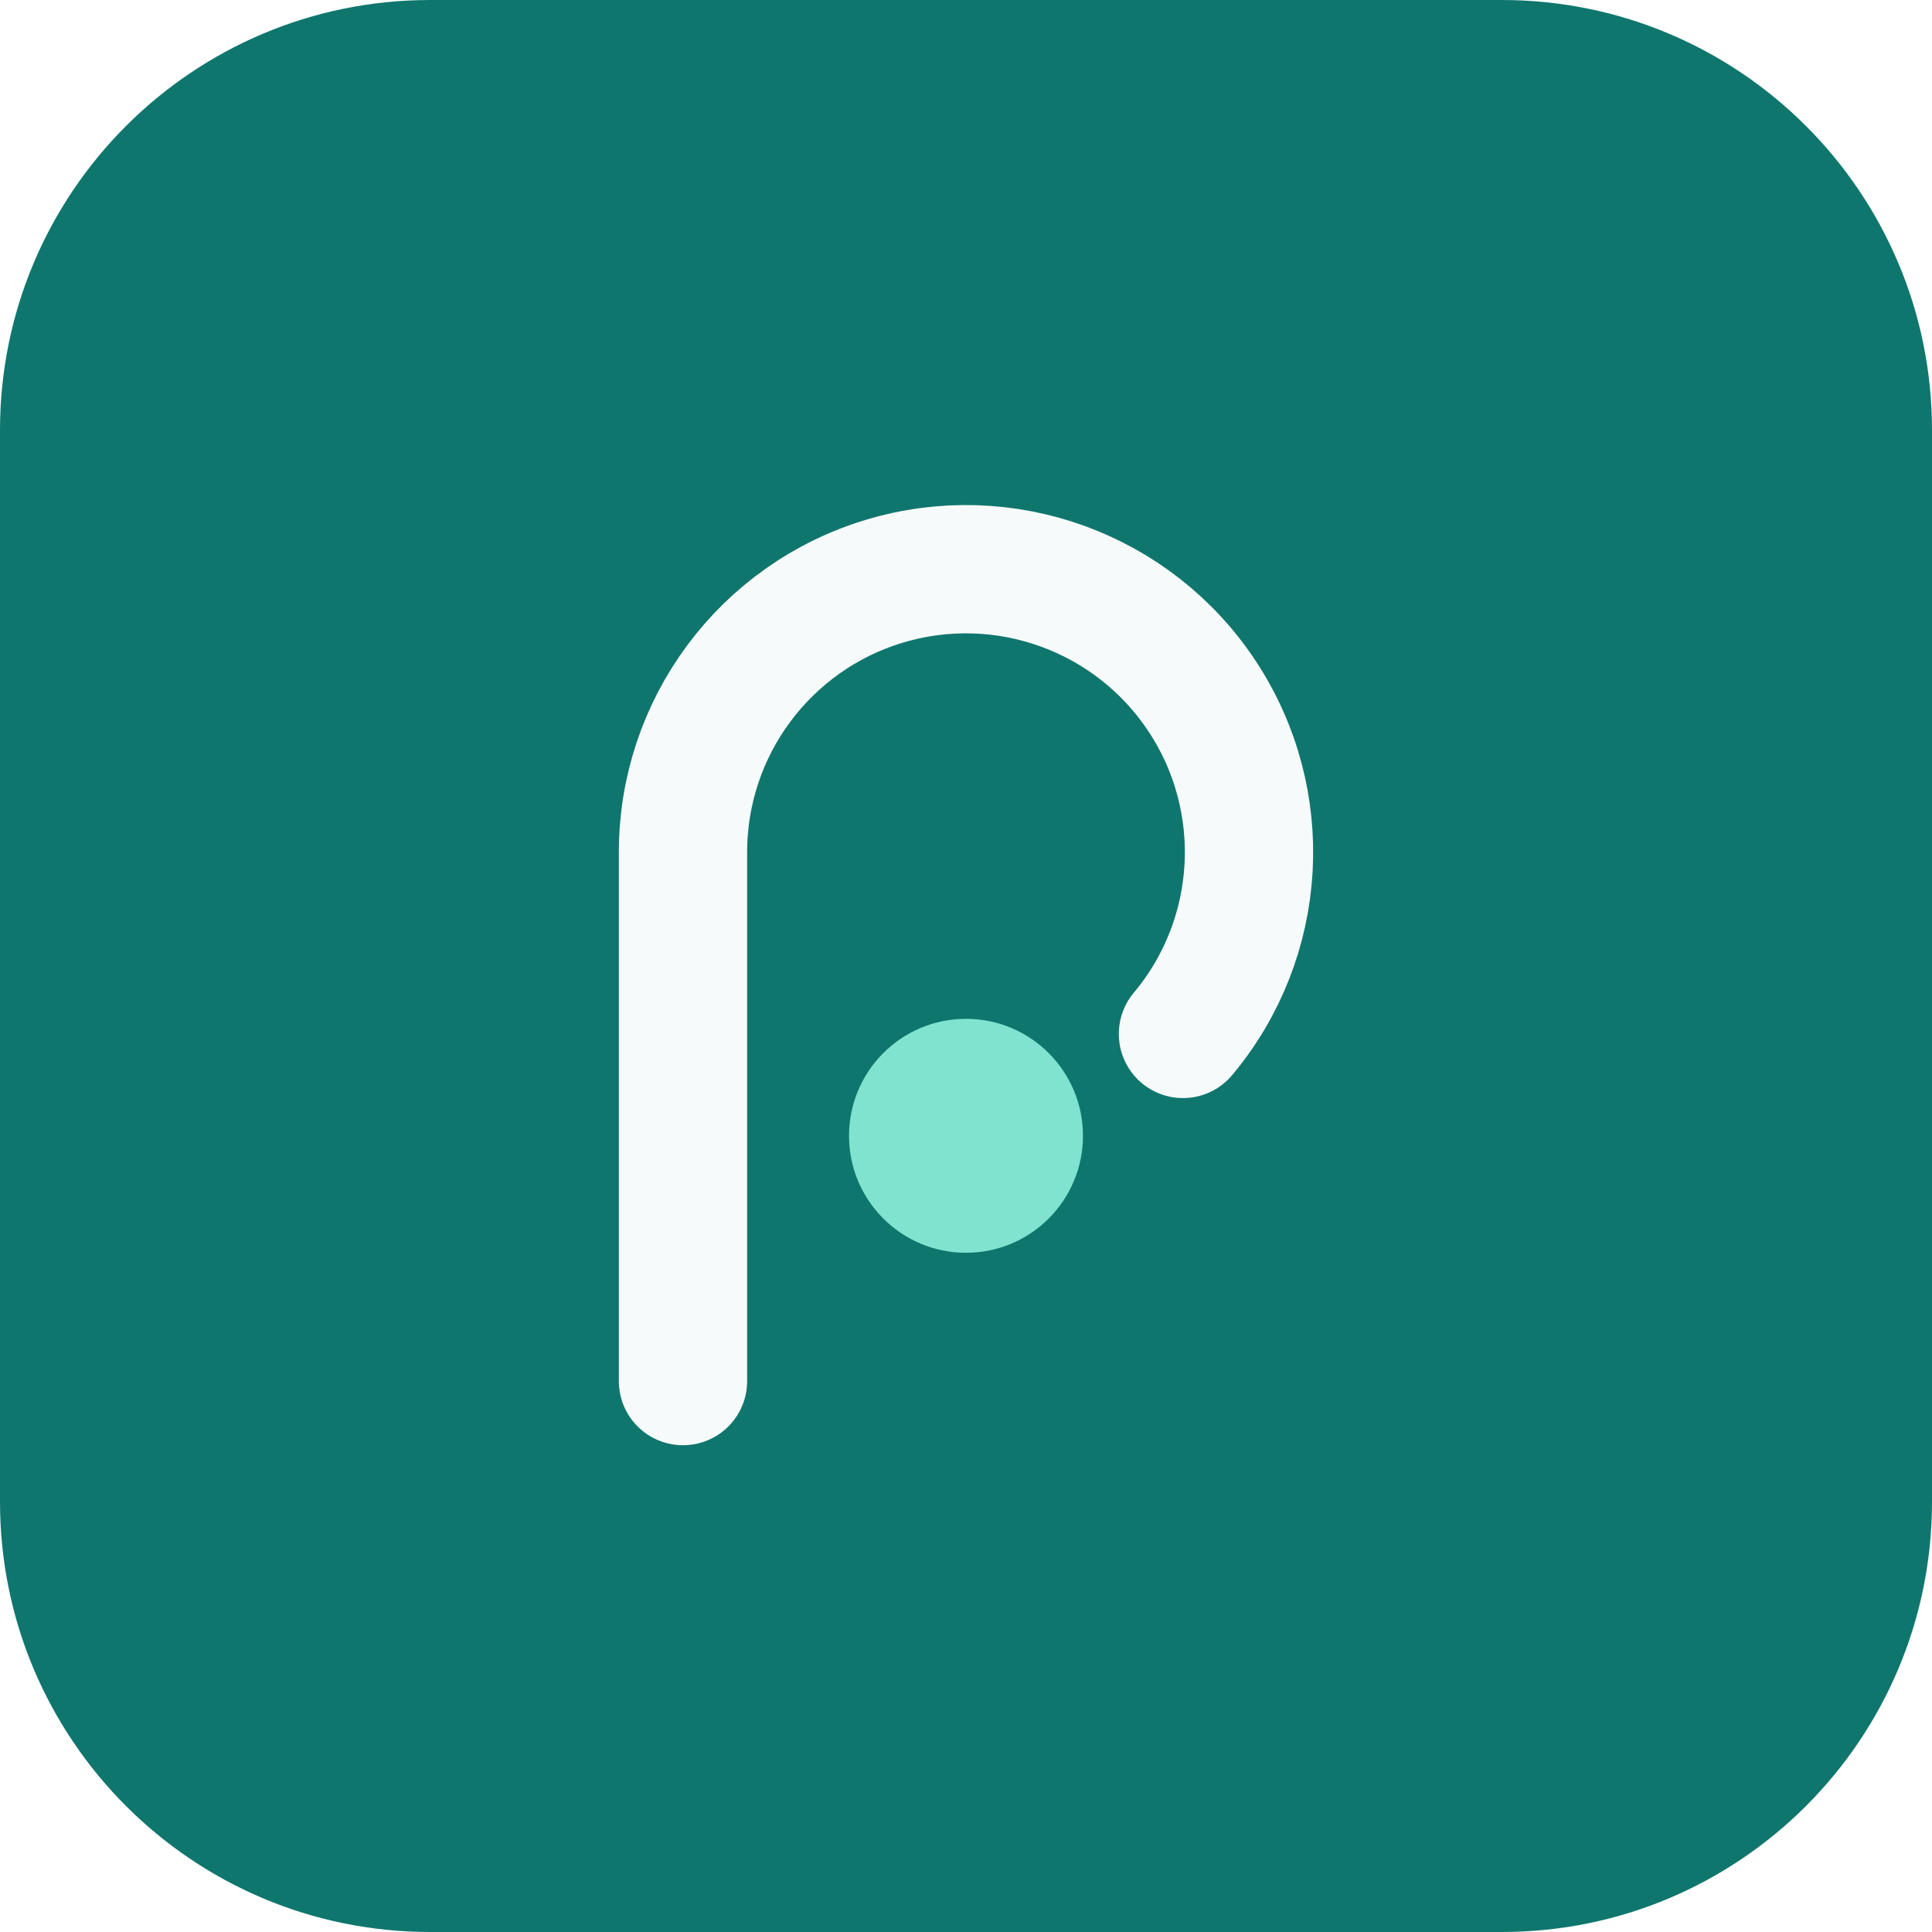
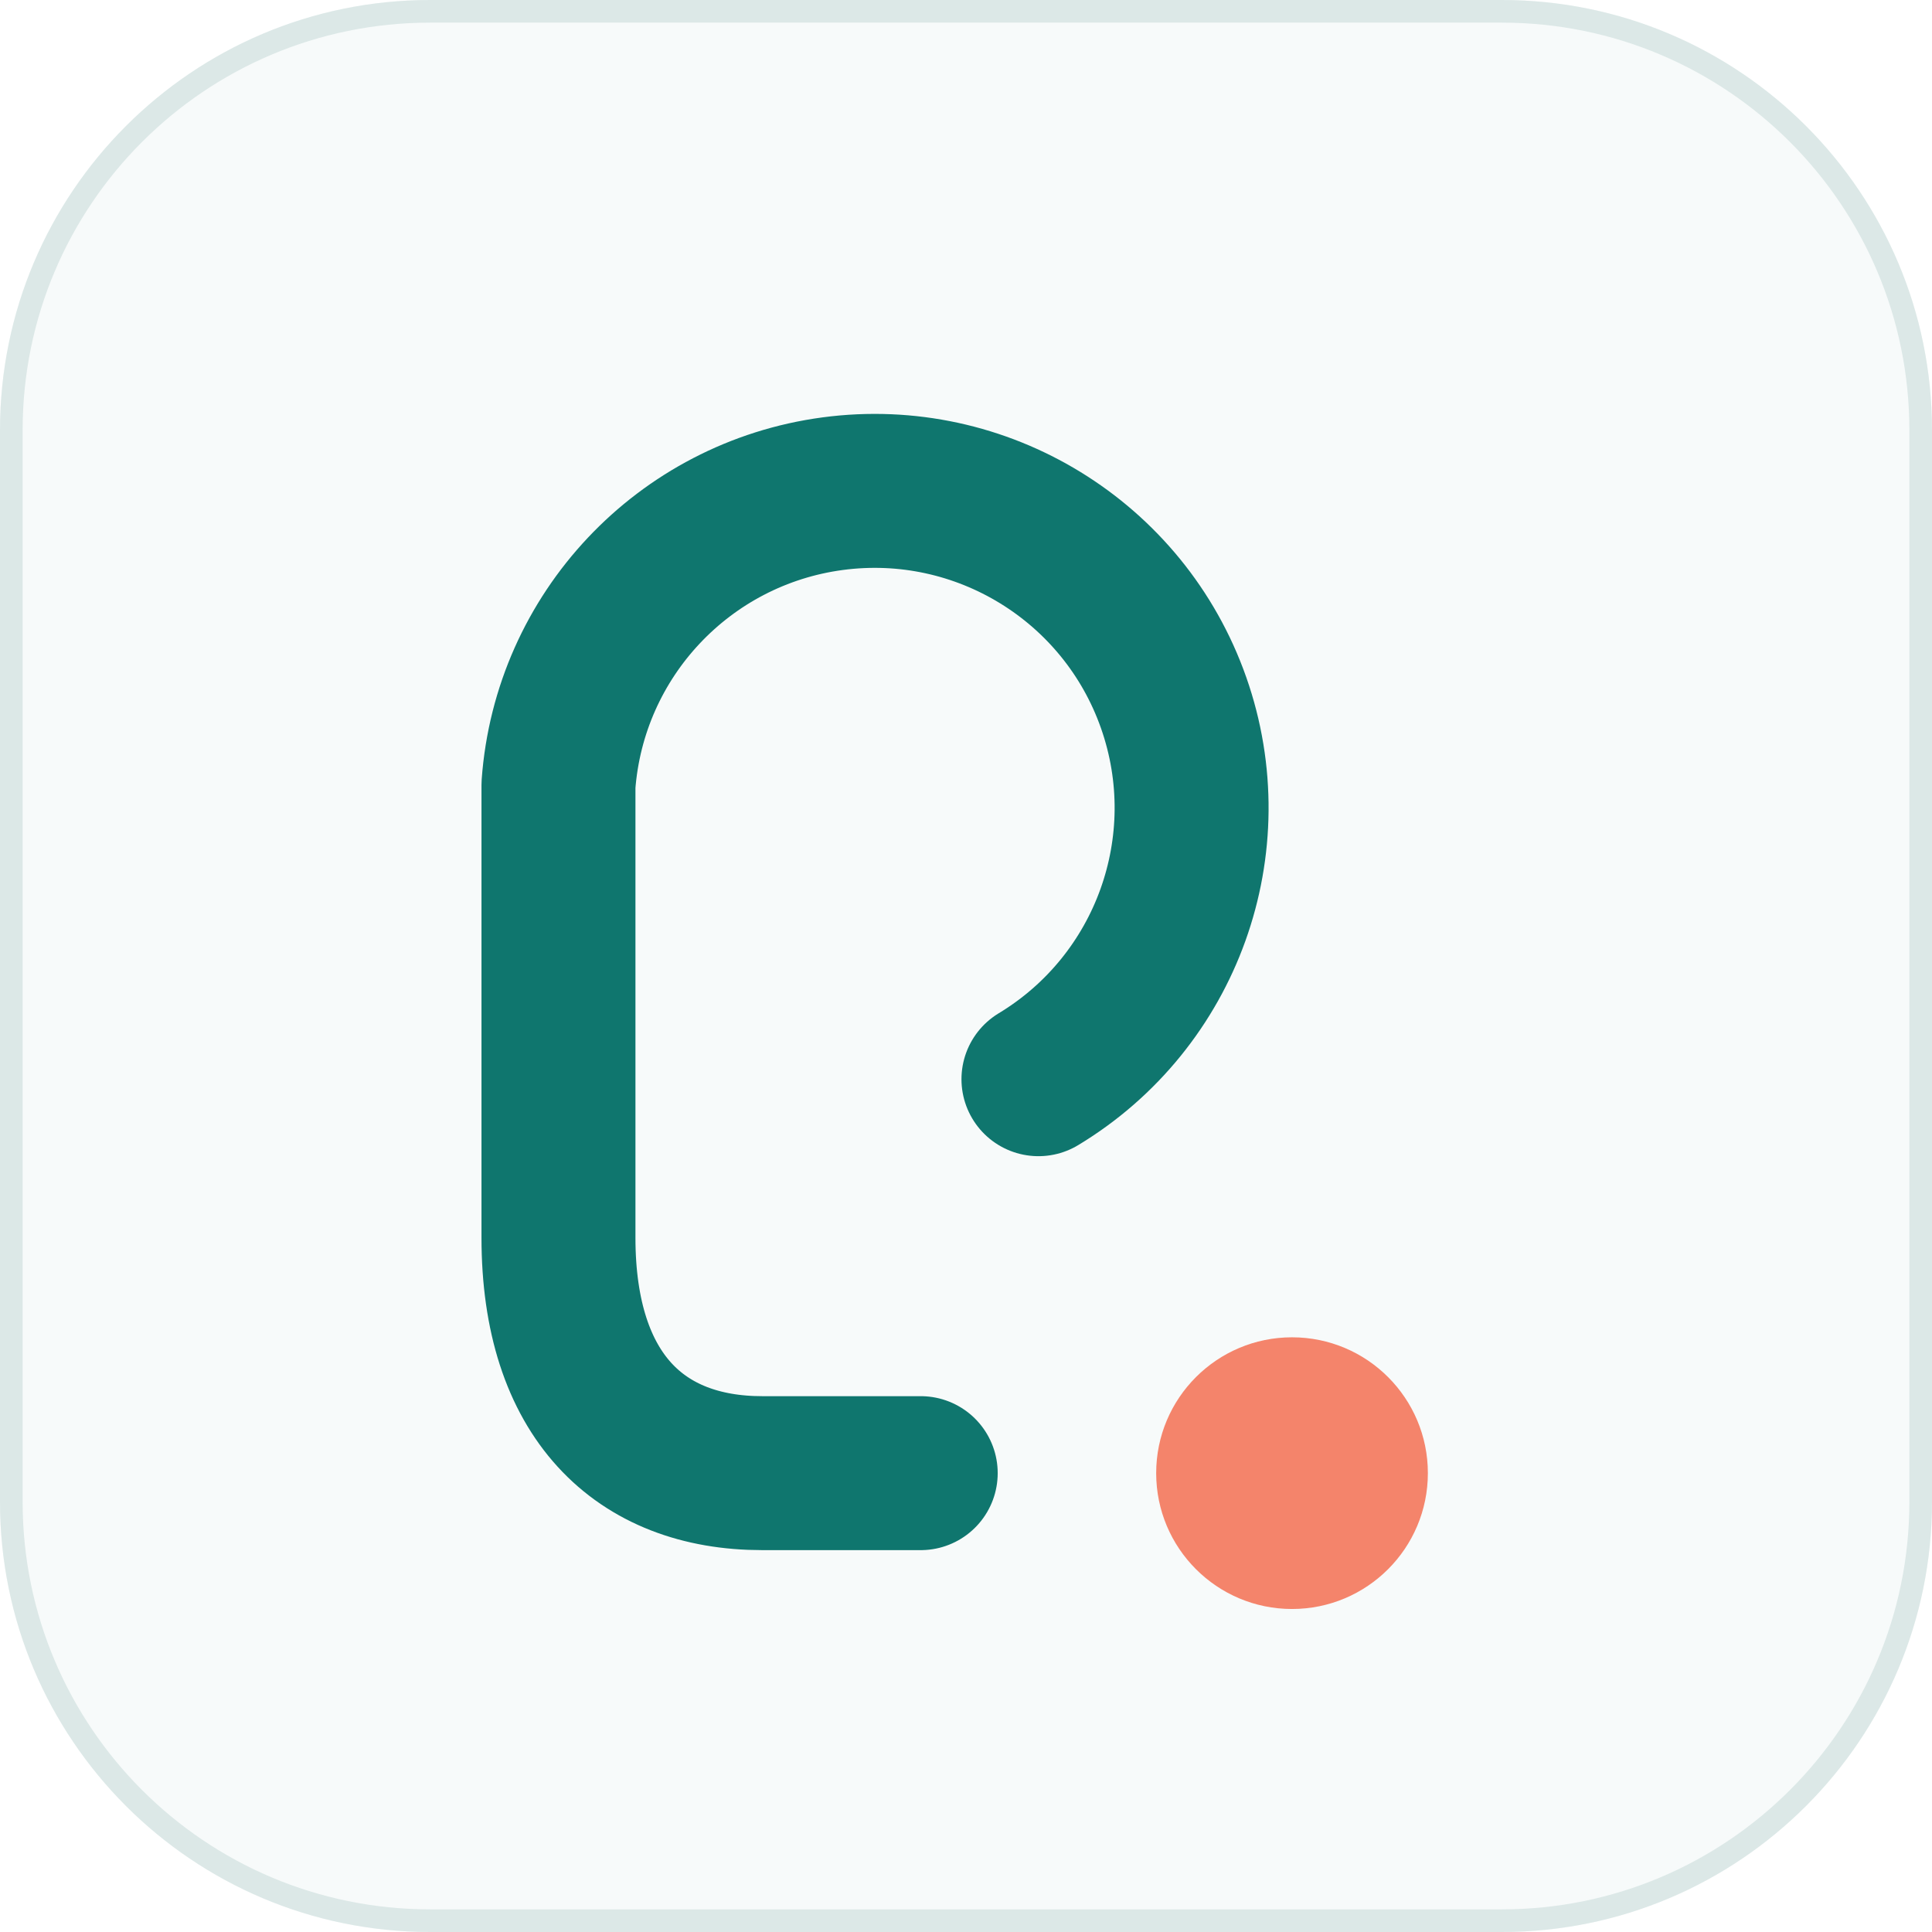
<svg xmlns="http://www.w3.org/2000/svg" viewBox="0 0 1024 1024" width="1024" height="1024" role="img" aria-label="Pathien">
-   <rect width="1024" height="1024" rx="228" fill="#0F766E" />
-   <g transform="translate(192 192) scale(20)">
-     <path d="M8.5 27V13A7.5 7.5 0 1 1 21.75 17.8" fill="none" stroke="#F7FAFA" stroke-width="3.4" stroke-linecap="round" stroke-linejoin="round" />
-     <circle cx="16" cy="20.5" r="3.1" fill="#7FE3CF" />
+   <rect width="1024" height="1024" rx="228" fill="#F7FAFA" />
+   <rect x="6" y="6" width="1012" height="1012" rx="222" fill="none" stroke="#DCE8E7" stroke-width="12" />
+   <g transform="translate(92 128) scale(24)">
+     <path d="M19.1 18.5A7 7 0 1 0 8.5 12V22C8.5 25.5 10.3 27.2 13 27.2H16.5" fill="none" stroke="#0F766E" stroke-width="3.4" stroke-linecap="round" stroke-linejoin="round" />
+     <circle cx="24.7" cy="27.2" r="3" fill="#F4846B" />
  </g>
</svg>
